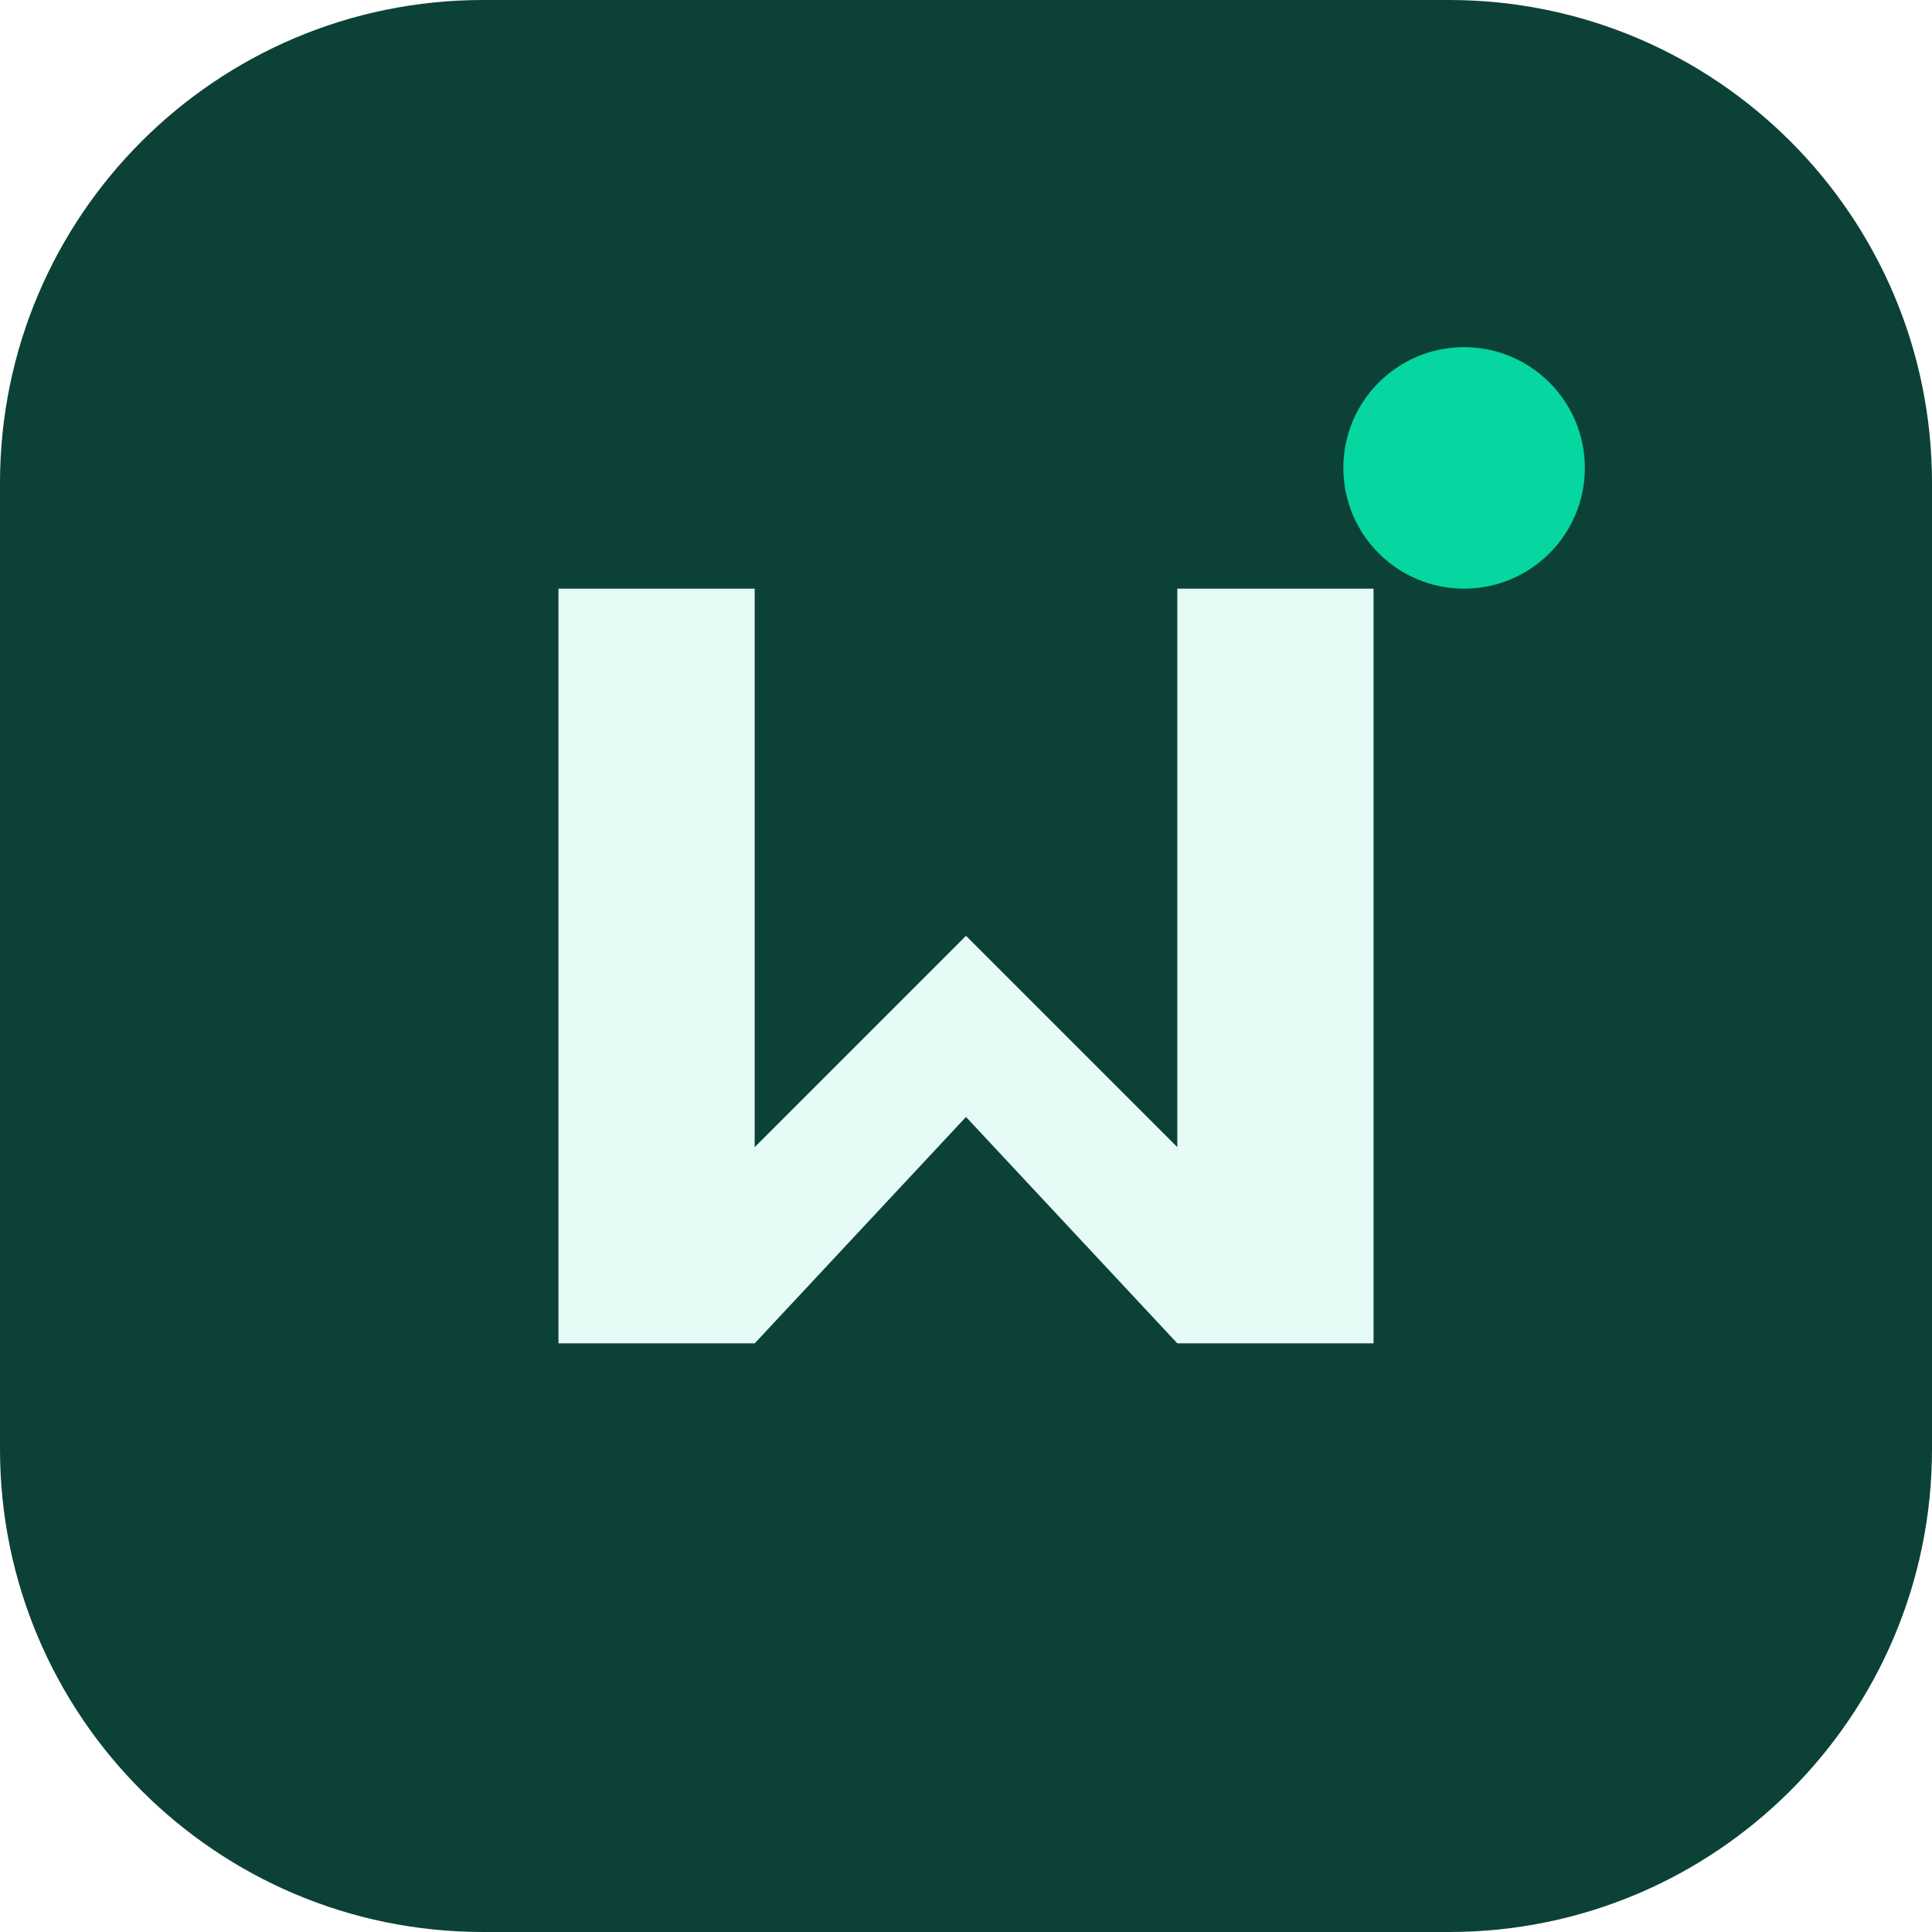
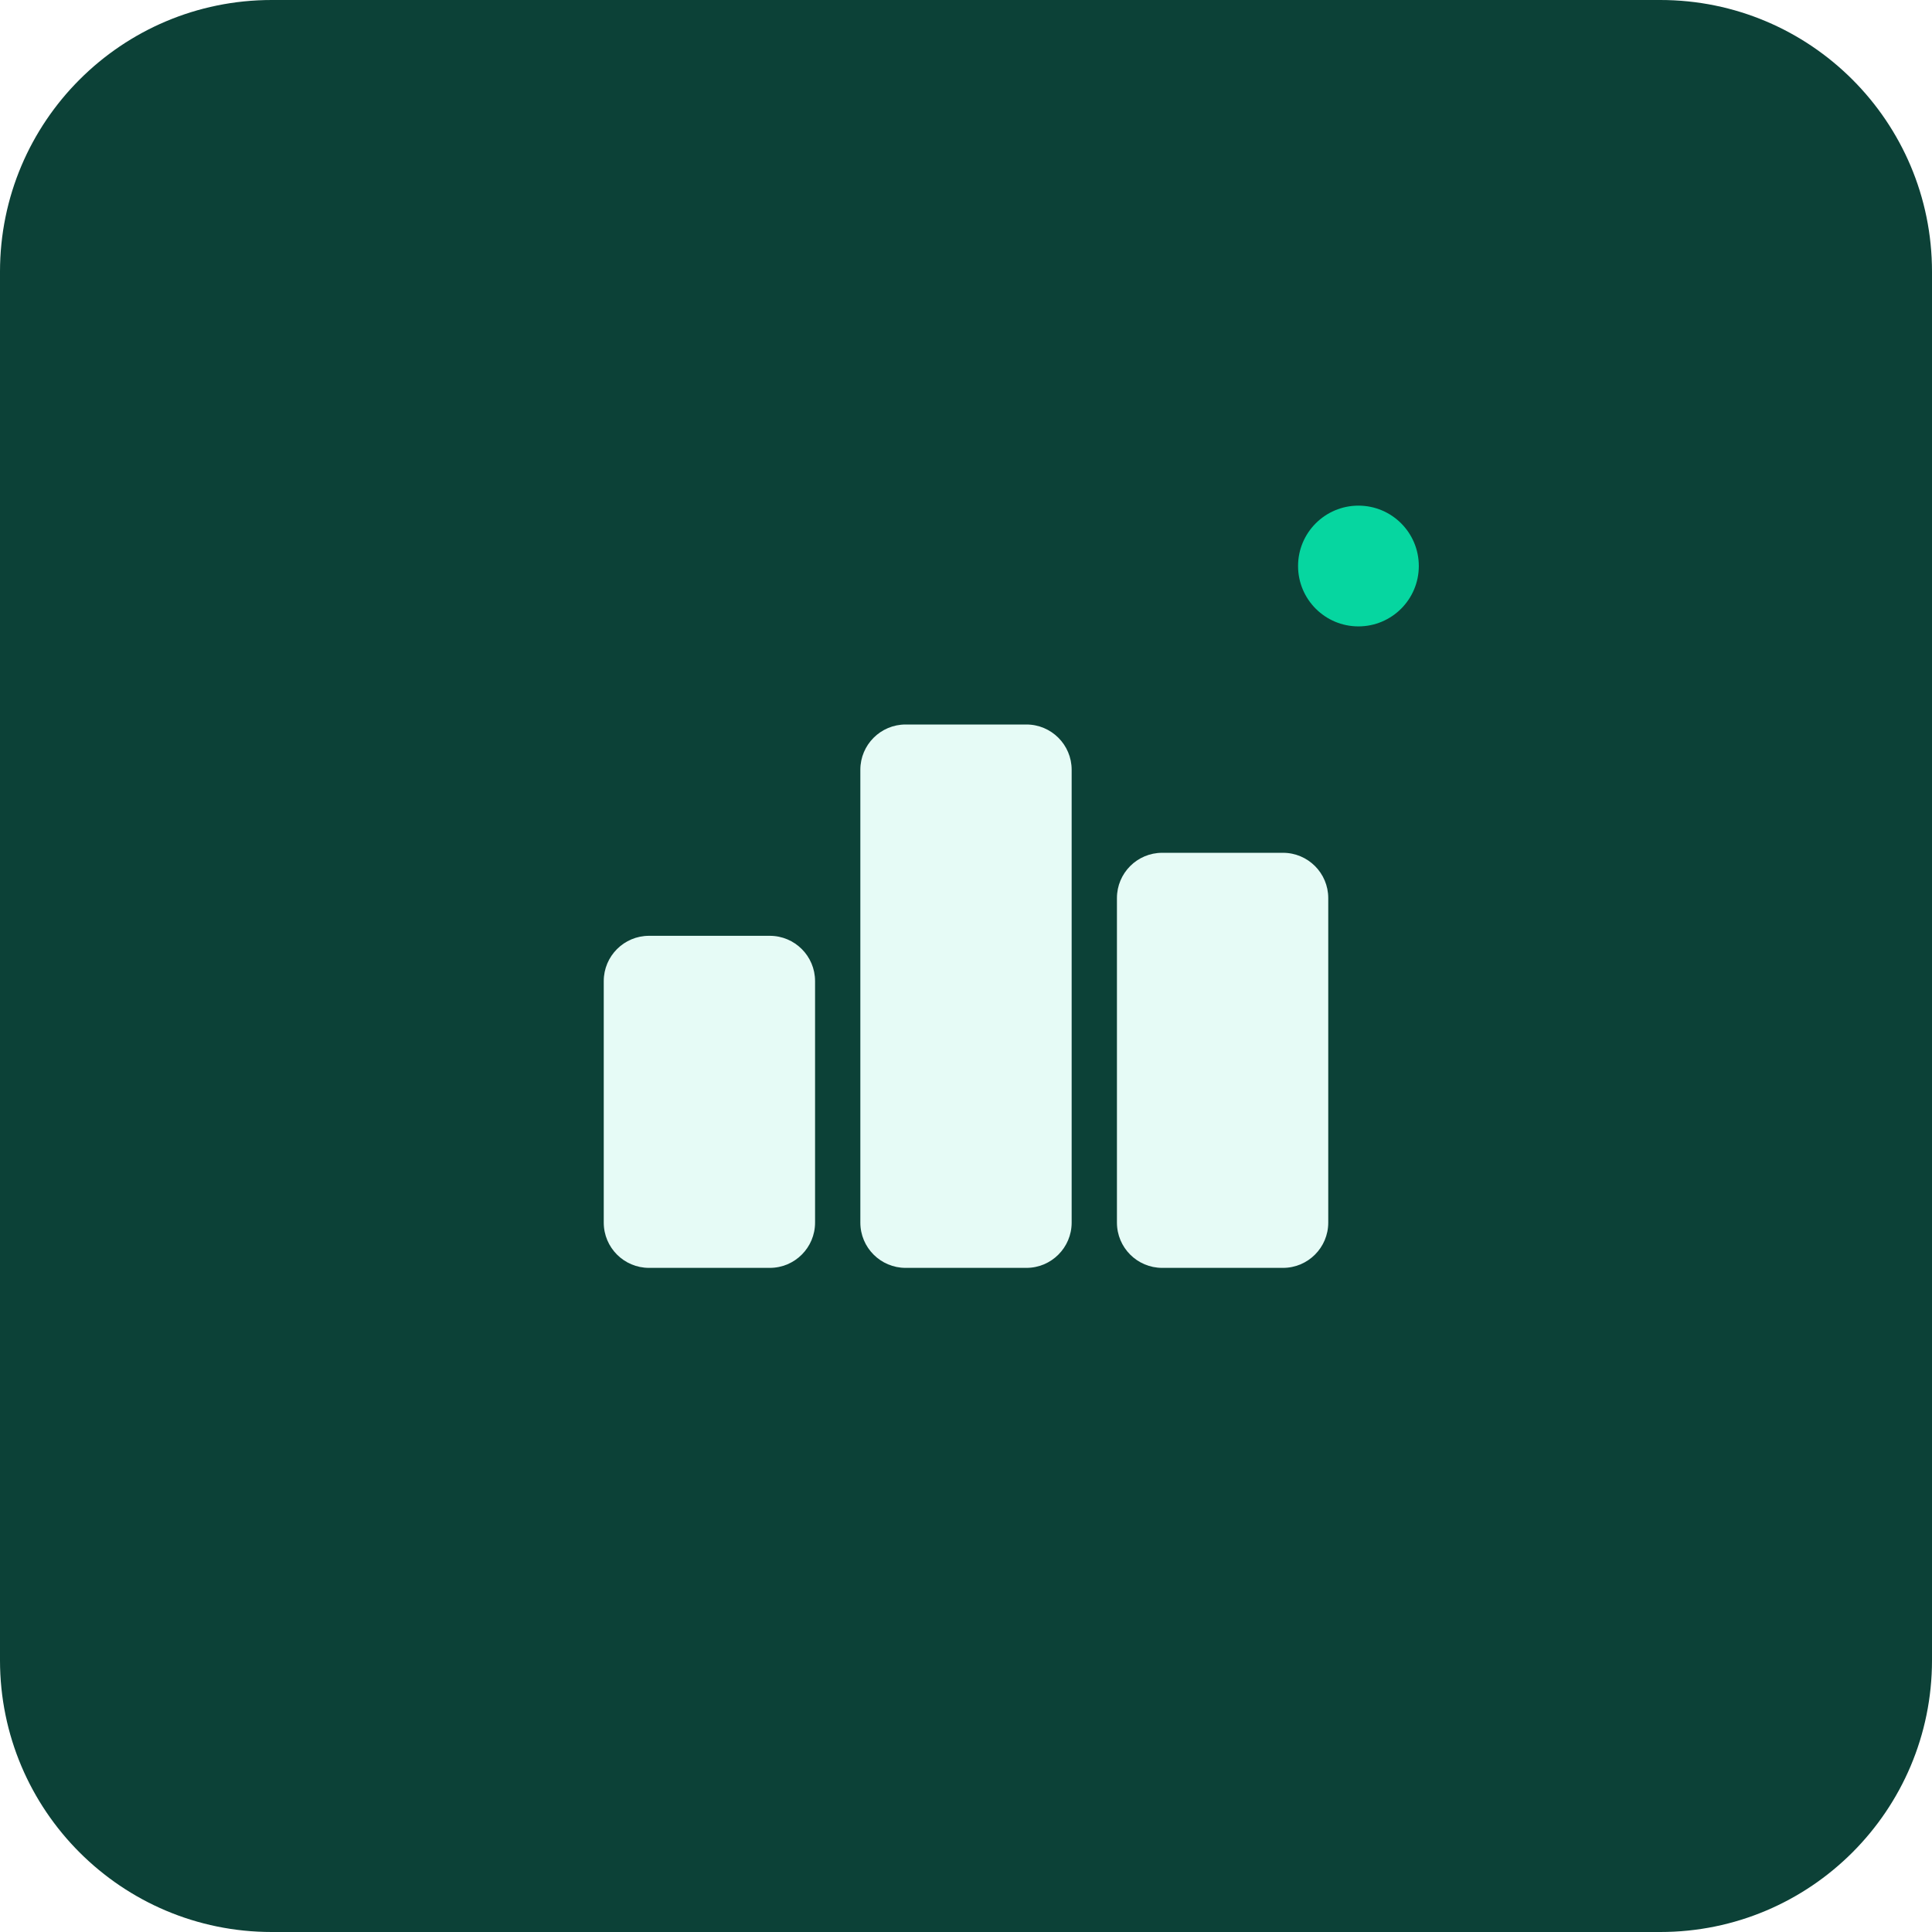
- <svg xmlns="http://www.w3.org/2000/svg" viewBox="0 0 128 128">
-   <rect width="128" height="128" rx="32" fill="#0C4137" />
-   <path d="M37 89V39h13v37l14-14 14 14V39h13v50H78L64 74 50 89z" fill="#E6FBF6" />
-   <circle cx="97" cy="31" r="8" fill="#06D6A0" />
+ <svg xmlns="http://www.w3.org/2000/svg" viewBox="0 0 512 512">
+   <rect width="512" height="512" rx="72" fill="#0C4137" />
+   <rect x="160" y="248" width="56" height="88" rx="12" fill="#E6FBF6" />
+   <rect x="228" y="192" width="56" height="144" rx="12" fill="#E6FBF6" />
+   <rect x="296" y="226" width="56" height="110" rx="12" fill="#E6FBF6" />
+   <circle cx="360" cy="150" r="16" fill="#06D6A0" />
</svg>
